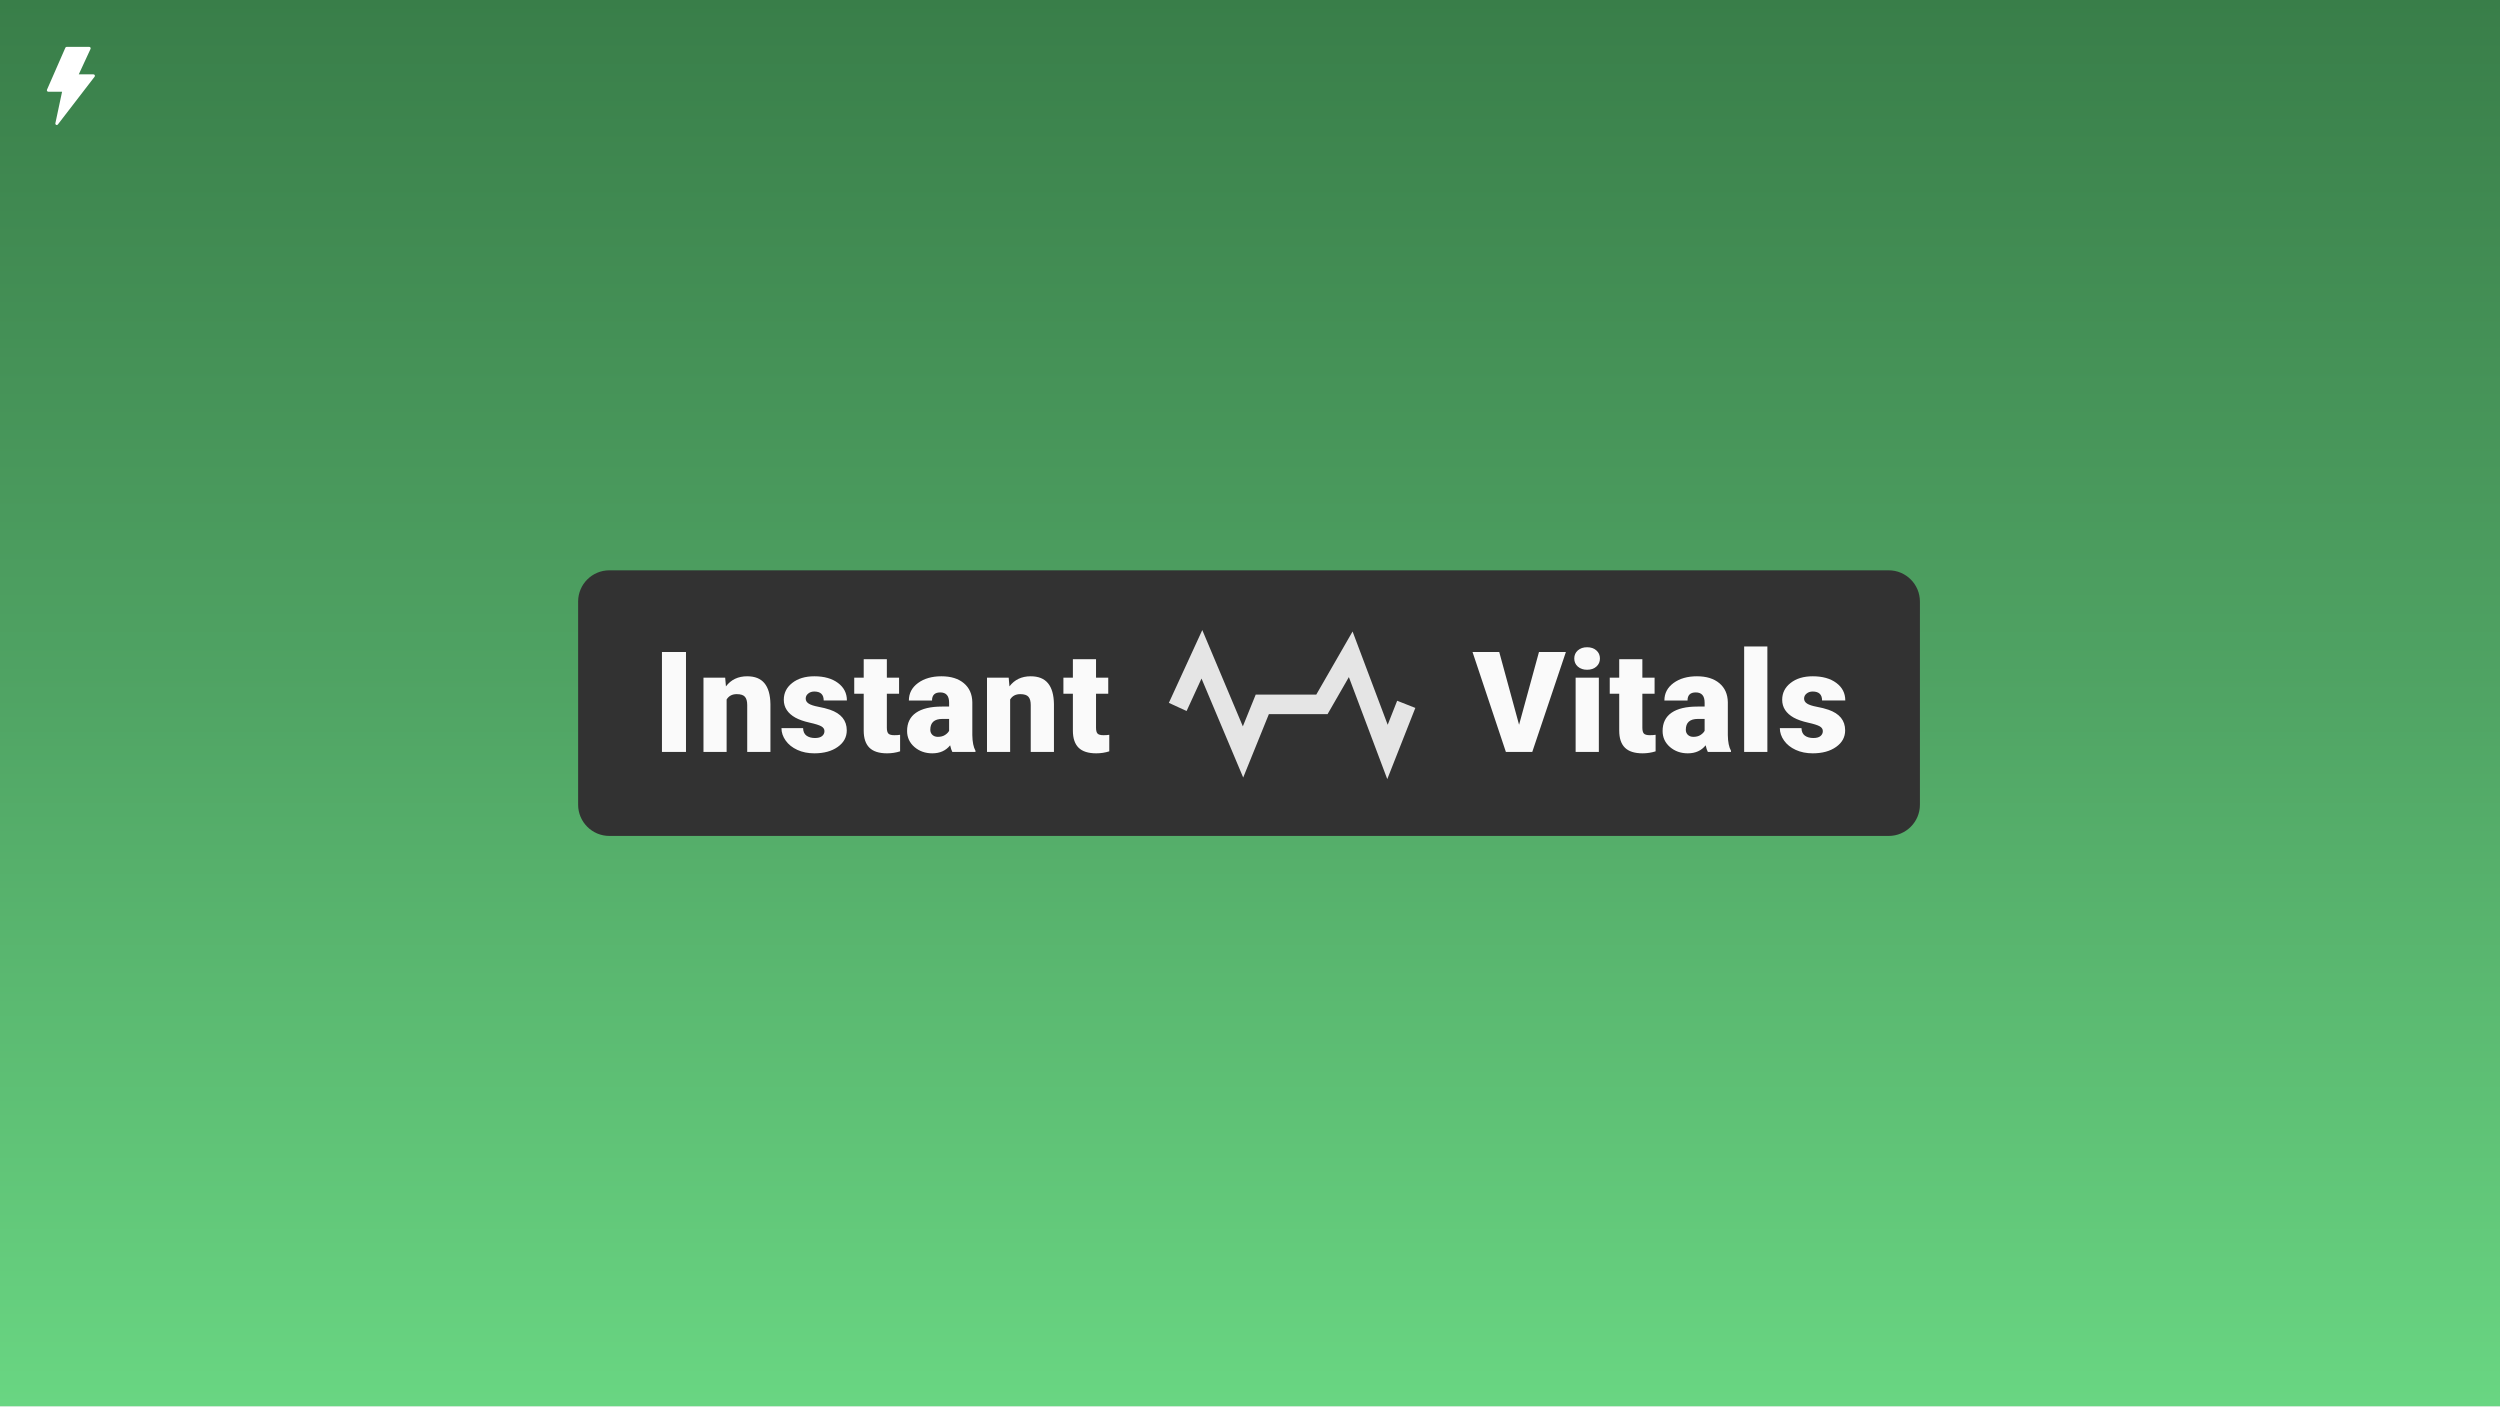
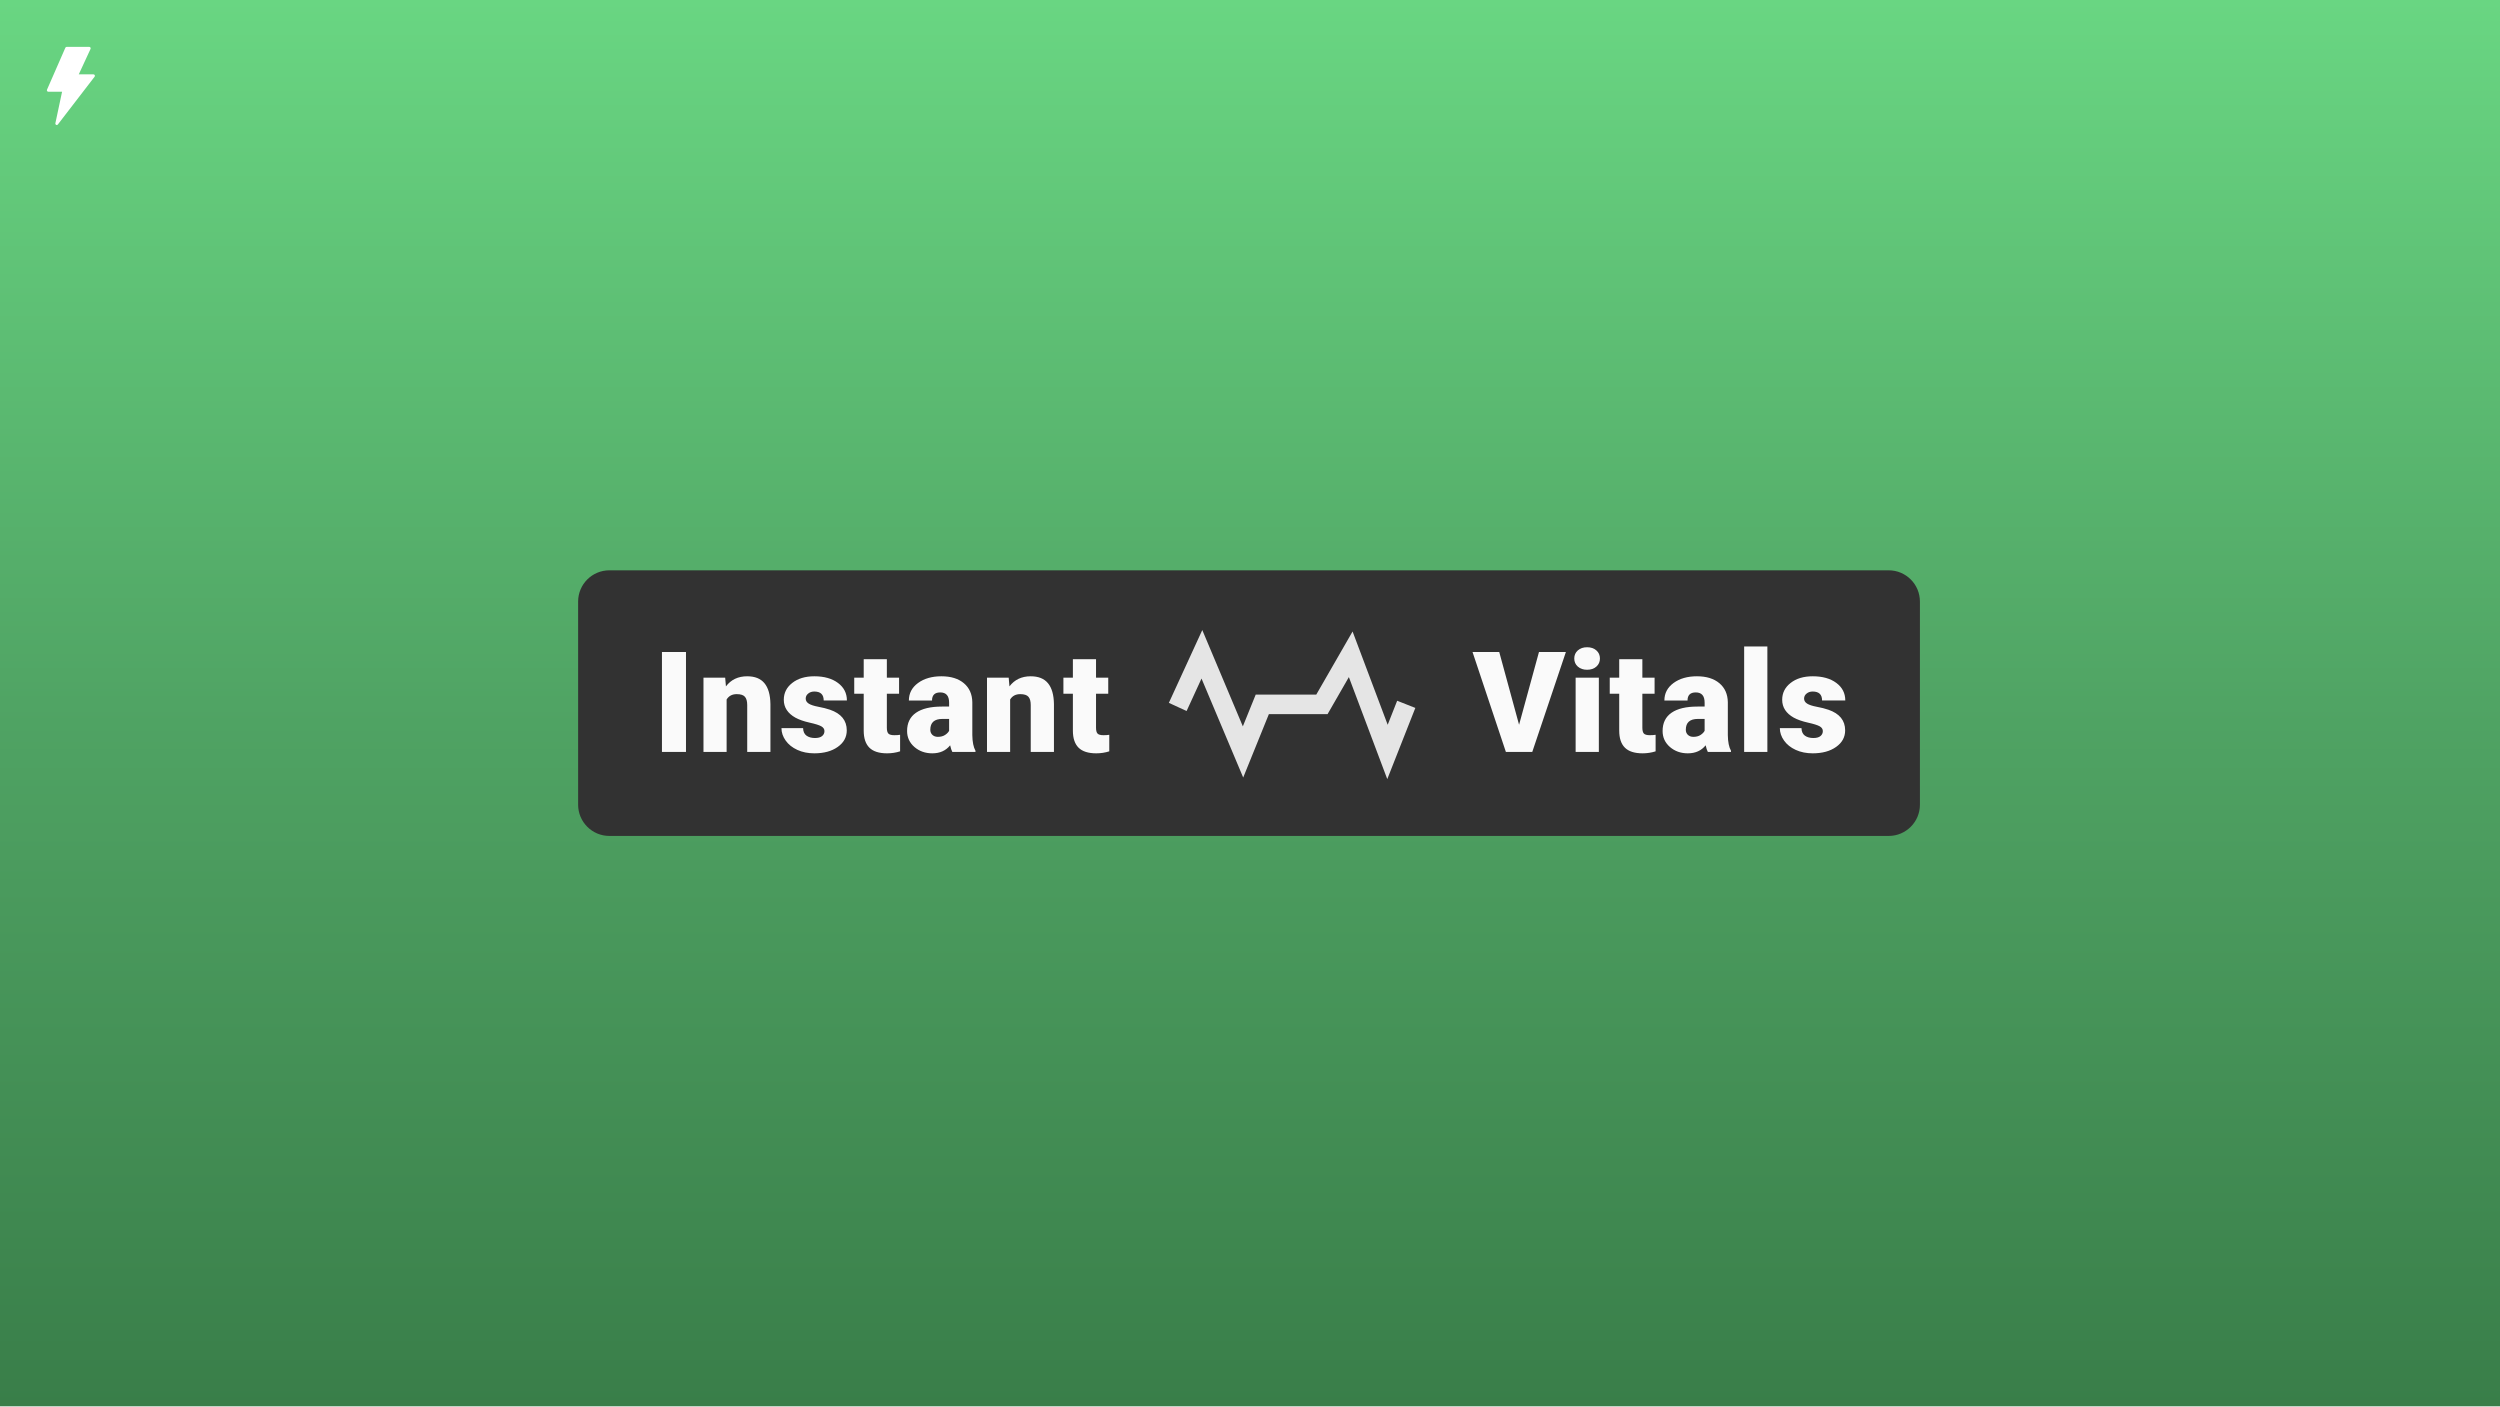
<svg xmlns="http://www.w3.org/2000/svg" width="1280" height="720" viewBox="0 0 1280 720" fill="none">
  <rect width="1280" height="720" fill="url(#paint0_linear)" />
  <rect x="296" y="292" width="687" height="136" rx="16" fill="#323232" />
  <path d="M351.224 385H338.919V333.812H351.224V385ZM371.29 346.961L371.676 351.426C374.301 347.98 377.923 346.258 382.54 346.258C386.501 346.258 389.454 347.441 391.399 349.809C393.368 352.176 394.387 355.738 394.458 360.496V385H382.575V360.988C382.575 359.066 382.188 357.66 381.415 356.77C380.641 355.855 379.235 355.398 377.196 355.398C374.876 355.398 373.153 356.312 372.028 358.141V385H360.18V346.961H371.29ZM422.118 374.312C422.118 373.305 421.59 372.496 420.535 371.887C419.481 371.277 417.477 370.645 414.524 369.988C411.571 369.332 409.133 368.477 407.211 367.422C405.289 366.344 403.825 365.043 402.817 363.52C401.809 361.996 401.305 360.25 401.305 358.281C401.305 354.789 402.746 351.918 405.629 349.668C408.512 347.395 412.285 346.258 416.95 346.258C421.965 346.258 425.996 347.395 429.043 349.668C432.09 351.941 433.614 354.93 433.614 358.633H421.731C421.731 355.586 420.125 354.062 416.914 354.062C415.672 354.062 414.629 354.414 413.785 355.117C412.942 355.797 412.52 356.652 412.52 357.684C412.52 358.738 413.035 359.594 414.067 360.25C415.098 360.906 416.739 361.445 418.989 361.867C421.262 362.289 423.254 362.793 424.965 363.379C430.684 365.348 433.543 368.875 433.543 373.961C433.543 377.43 431.996 380.254 428.903 382.434C425.832 384.613 421.848 385.703 416.95 385.703C413.692 385.703 410.785 385.117 408.231 383.945C405.676 382.773 403.684 381.18 402.254 379.164C400.825 377.148 400.11 375.027 400.11 372.801H411.184C411.231 374.559 411.817 375.848 412.942 376.668C414.067 377.465 415.508 377.863 417.266 377.863C418.883 377.863 420.09 377.535 420.887 376.879C421.707 376.223 422.118 375.367 422.118 374.312ZM454.066 337.504V346.961H460.324V355.188H454.066V372.59C454.066 374.02 454.324 375.016 454.84 375.578C455.355 376.141 456.375 376.422 457.898 376.422C459.07 376.422 460.055 376.352 460.852 376.211V384.684C458.719 385.363 456.492 385.703 454.172 385.703C450.094 385.703 447.082 384.742 445.137 382.82C443.191 380.898 442.219 377.98 442.219 374.066V355.188H437.367V346.961H442.219V337.504H454.066ZM487.597 385C487.175 384.227 486.8 383.09 486.472 381.59C484.293 384.332 481.246 385.703 477.332 385.703C473.746 385.703 470.699 384.625 468.191 382.469C465.683 380.289 464.429 377.559 464.429 374.277C464.429 370.152 465.953 367.035 469 364.926C472.047 362.816 476.476 361.762 482.289 361.762H485.945V359.758C485.945 356.266 484.433 354.52 481.41 354.52C478.597 354.52 477.191 355.902 477.191 358.668H465.343C465.343 354.988 466.902 352 470.019 349.703C473.16 347.406 477.156 346.258 482.007 346.258C486.859 346.258 490.691 347.441 493.504 349.809C496.316 352.176 497.757 355.422 497.828 359.547V376.387C497.875 379.879 498.414 382.551 499.445 384.402V385H487.597ZM480.179 377.266C481.656 377.266 482.875 376.949 483.836 376.316C484.82 375.684 485.523 374.969 485.945 374.172V368.09H482.5C478.375 368.09 476.312 369.941 476.312 373.645C476.312 374.723 476.675 375.602 477.402 376.281C478.129 376.938 479.054 377.266 480.179 377.266ZM516.452 346.961L516.839 351.426C519.464 347.98 523.085 346.258 527.702 346.258C531.663 346.258 534.616 347.441 536.562 349.809C538.531 352.176 539.55 355.738 539.62 360.496V385H527.738V360.988C527.738 359.066 527.351 357.66 526.577 356.77C525.804 355.855 524.398 355.398 522.359 355.398C520.038 355.398 518.316 356.312 517.191 358.141V385H505.343V346.961H516.452ZM561.163 337.504V346.961H567.421V355.188H561.163V372.59C561.163 374.02 561.421 375.016 561.936 375.578C562.452 376.141 563.472 376.422 564.995 376.422C566.167 376.422 567.151 376.352 567.948 376.211V384.684C565.815 385.363 563.589 385.703 561.268 385.703C557.19 385.703 554.179 384.742 552.233 382.82C550.288 380.898 549.315 377.98 549.315 374.066V355.188H544.464V346.961H549.315V337.504H561.163Z" fill="#FAFAFA" />
  <path d="M603 361.95L615.371 335L636.429 385L646.299 360.621H676.832L691.573 335L710.393 385L720 360.621" stroke="#E5E5E5" stroke-width="10" />
  <path d="M777.765 371.078L787.96 333.812H801.741L784.515 385H771.015L753.929 333.812H767.604L777.765 371.078ZM818.608 385H806.725V346.961H818.608V385ZM806.022 337.152C806.022 335.465 806.631 334.082 807.85 333.004C809.069 331.926 810.651 331.387 812.596 331.387C814.542 331.387 816.124 331.926 817.342 333.004C818.561 334.082 819.17 335.465 819.17 337.152C819.17 338.84 818.561 340.223 817.342 341.301C816.124 342.379 814.542 342.918 812.596 342.918C810.651 342.918 809.069 342.379 807.85 341.301C806.631 340.223 806.022 338.84 806.022 337.152ZM840.889 337.504V346.961H847.147V355.188H840.889V372.59C840.889 374.02 841.147 375.016 841.662 375.578C842.178 376.141 843.197 376.422 844.721 376.422C845.893 376.422 846.877 376.352 847.674 376.211V384.684C845.541 385.363 843.315 385.703 840.994 385.703C836.916 385.703 833.904 384.742 831.959 382.82C830.014 380.898 829.041 377.98 829.041 374.066V355.188H824.19V346.961H829.041V337.504H840.889ZM874.42 385C873.998 384.227 873.623 383.09 873.295 381.59C871.115 384.332 868.068 385.703 864.154 385.703C860.568 385.703 857.521 384.625 855.014 382.469C852.506 380.289 851.252 377.559 851.252 374.277C851.252 370.152 852.775 367.035 855.822 364.926C858.869 362.816 863.299 361.762 869.111 361.762H872.767V359.758C872.767 356.266 871.256 354.52 868.232 354.52C865.42 354.52 864.014 355.902 864.014 358.668H852.166C852.166 354.988 853.724 352 856.842 349.703C859.982 347.406 863.978 346.258 868.83 346.258C873.681 346.258 877.514 347.441 880.326 349.809C883.139 352.176 884.58 355.422 884.65 359.547V376.387C884.697 379.879 885.236 382.551 886.267 384.402V385H874.42ZM867.002 377.266C868.478 377.266 869.697 376.949 870.658 376.316C871.642 375.684 872.346 374.969 872.767 374.172V368.09H869.322C865.197 368.09 863.135 369.941 863.135 373.645C863.135 374.723 863.498 375.602 864.224 376.281C864.951 376.938 865.877 377.266 867.002 377.266ZM904.892 385H893.009V331H904.892V385ZM933.29 374.312C933.29 373.305 932.763 372.496 931.708 371.887C930.653 371.277 928.65 370.645 925.696 369.988C922.743 369.332 920.306 368.477 918.384 367.422C916.462 366.344 914.997 365.043 913.989 363.52C912.982 361.996 912.478 360.25 912.478 358.281C912.478 354.789 913.919 351.918 916.802 349.668C919.685 347.395 923.458 346.258 928.122 346.258C933.138 346.258 937.169 347.395 940.216 349.668C943.263 351.941 944.786 354.93 944.786 358.633H932.903C932.903 355.586 931.298 354.062 928.087 354.062C926.845 354.062 925.802 354.414 924.958 355.117C924.114 355.797 923.693 356.652 923.693 357.684C923.693 358.738 924.208 359.594 925.239 360.25C926.271 360.906 927.911 361.445 930.161 361.867C932.435 362.289 934.427 362.793 936.138 363.379C941.857 365.348 944.716 368.875 944.716 373.961C944.716 377.43 943.169 380.254 940.075 382.434C937.005 384.613 933.021 385.703 928.122 385.703C924.864 385.703 921.958 385.117 919.403 383.945C916.849 382.773 914.857 381.18 913.427 379.164C911.997 377.148 911.282 375.027 911.282 372.801H922.357C922.403 374.559 922.989 375.848 924.114 376.668C925.239 377.465 926.681 377.863 928.439 377.863C930.056 377.863 931.263 377.535 932.06 376.879C932.88 376.223 933.29 375.367 933.29 374.312Z" fill="#FAFAFA" />
  <path d="M48.52 38.491C48.461 38.366 48.368 38.261 48.253 38.187C48.138 38.113 48.005 38.074 47.869 38.074H40.332L46.353 25.058C46.405 24.945 46.429 24.82 46.422 24.695C46.414 24.571 46.376 24.45 46.311 24.344C46.245 24.239 46.155 24.152 46.048 24.092C45.941 24.031 45.821 24 45.699 24H34.126C33.987 24 33.85 24.041 33.733 24.119C33.616 24.197 33.523 24.307 33.466 24.438L24.063 45.919C24.014 46.032 23.993 46.155 24.002 46.279C24.011 46.402 24.051 46.521 24.116 46.625C24.182 46.728 24.272 46.814 24.378 46.873C24.484 46.932 24.603 46.963 24.723 46.963H31.782L28.357 63.101C28.322 63.265 28.342 63.436 28.414 63.586C28.486 63.737 28.606 63.858 28.754 63.929C28.902 64.001 29.07 64.019 29.229 63.98C29.388 63.942 29.53 63.849 29.631 63.717L48.438 39.273C48.522 39.164 48.574 39.033 48.588 38.894C48.603 38.756 48.579 38.617 48.52 38.491Z" fill="white" />
  <defs>
    <linearGradient id="paint0_linear" x1="640" y1="0" x2="640" y2="720" gradientUnits="userSpaceOnUse">
-       <stop stop-color="#397E49" />
-       <stop offset="0.495" stop-color="#50A464" />
-       <stop offset="1" stop-color="#69D682" />
+       <stop stop-color="#69D682" />
+       <stop offset="0.5" stop-color="#50A464" />
+       <stop offset="1" stop-color="#397E49" />
    </linearGradient>
  </defs>
</svg>
